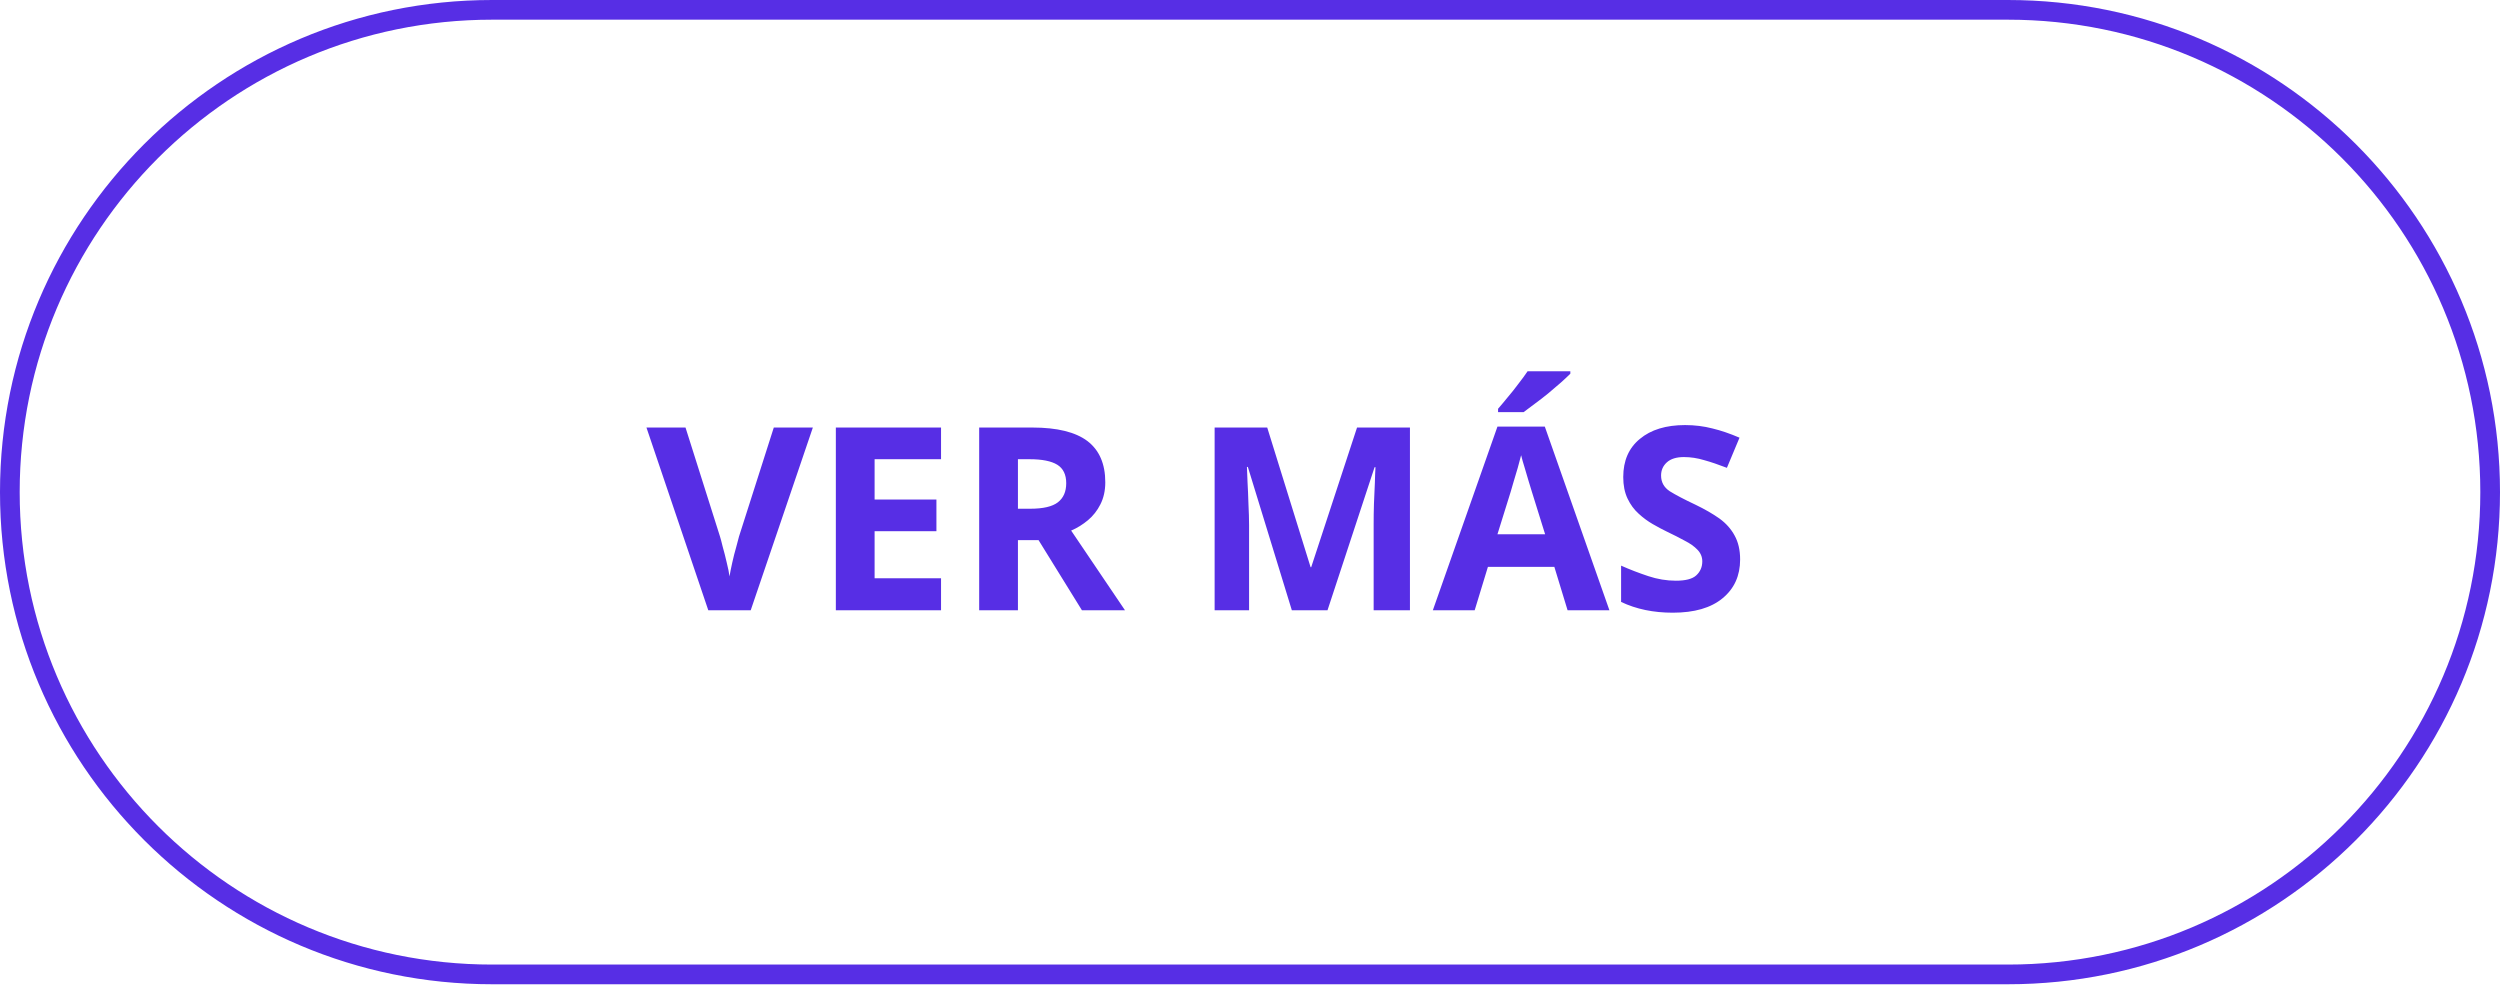
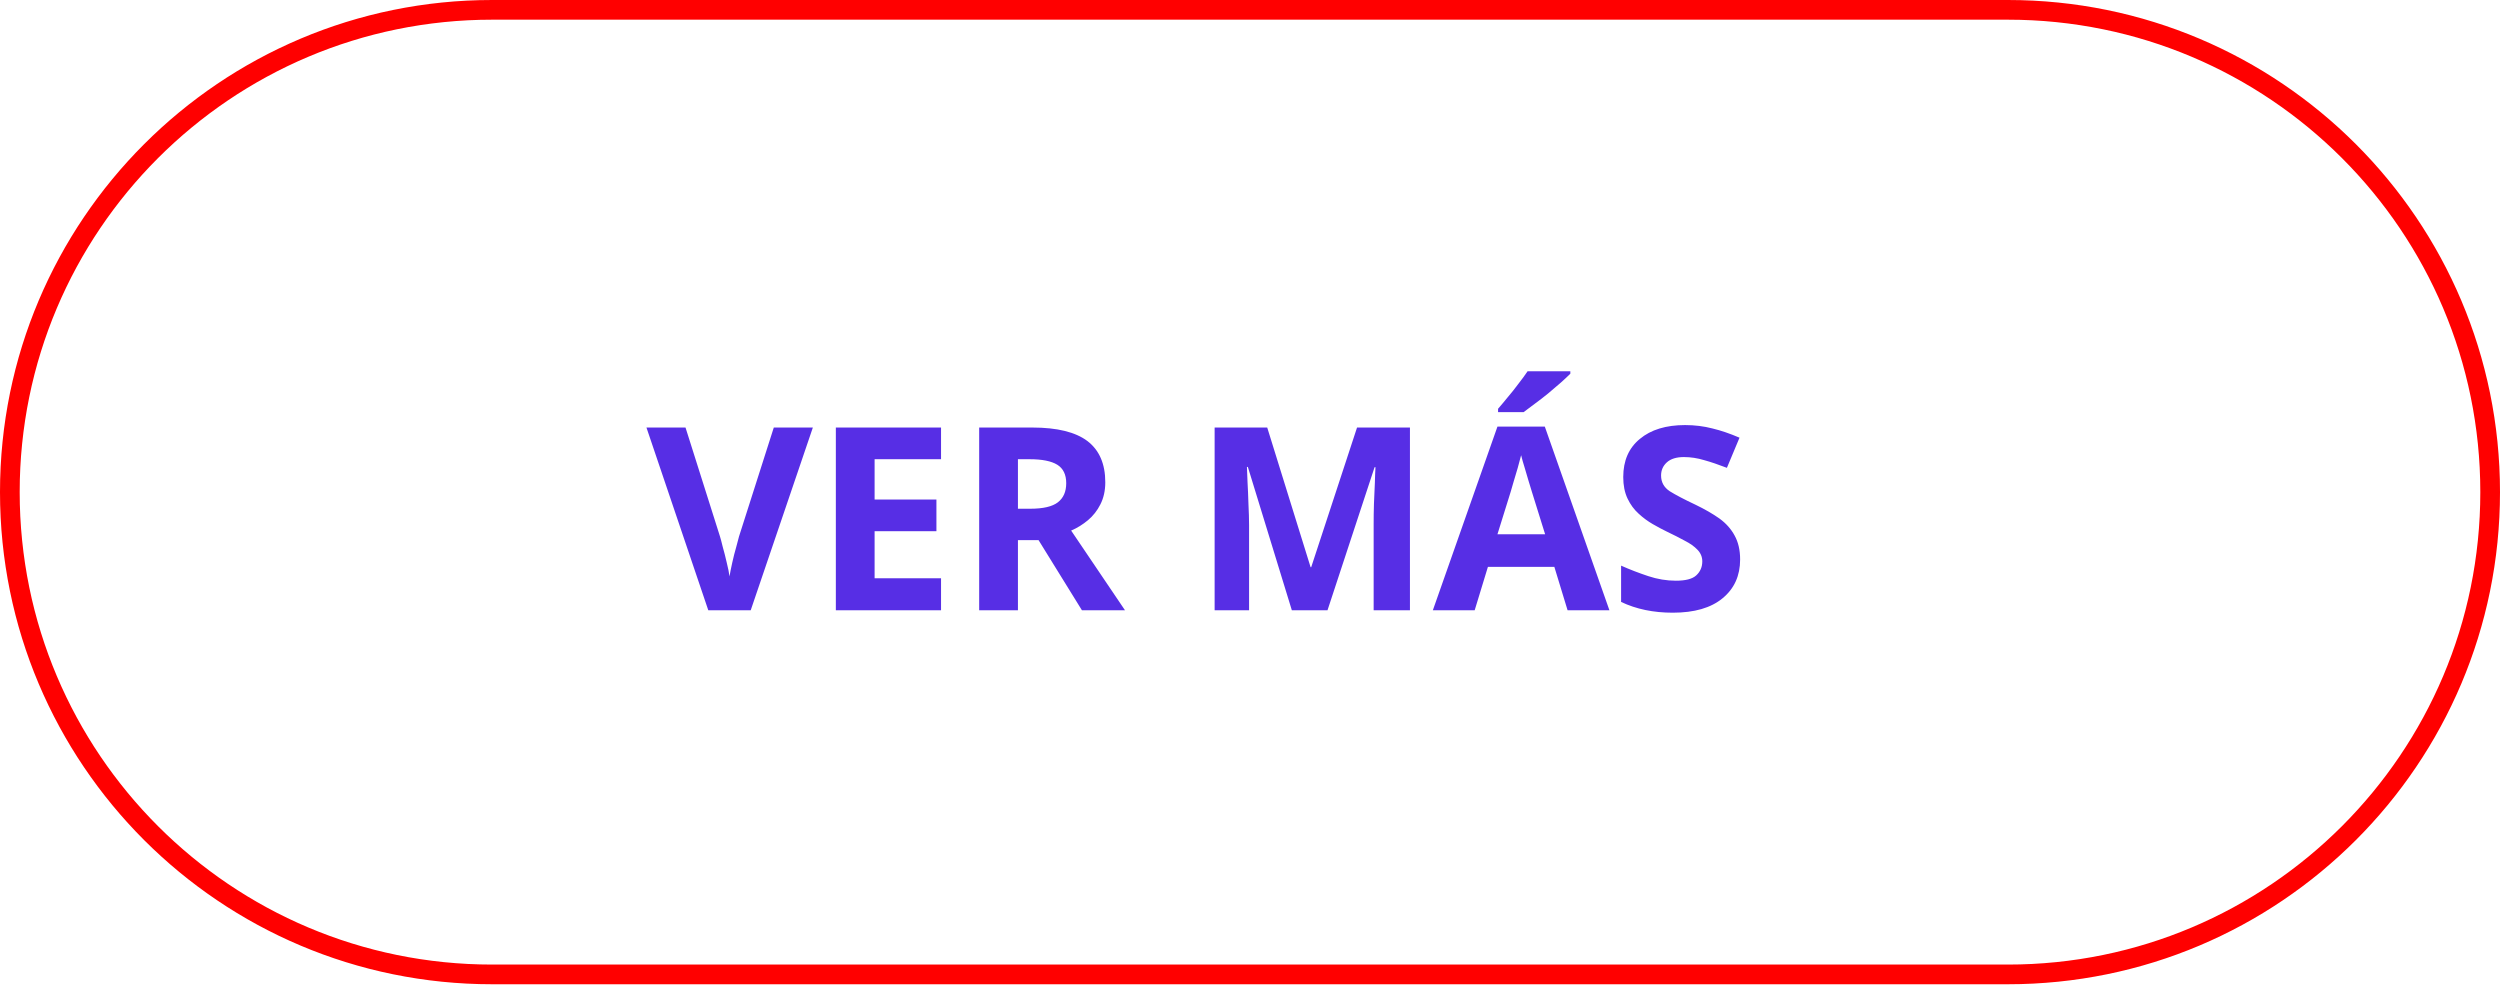
<svg xmlns="http://www.w3.org/2000/svg" width="127px" height="50px" viewBox="0 0 127 50" version="1.1">
  <g id="GIFOS" stroke="none" stroke-width="1" fill="none" fill-rule="evenodd">
    <g id="00-UI-Kit" transform="translate(-132, -3032)">
      <g id="CTA-ver-mas" transform="translate(132, 3032)">
-         <rect id="Rectangle-3" stroke="#572EE5" x="0.5" y="0.5" width="126" height="49" rx="24.5" />
+         <rect id="Rectangle-3" stroke="red" x="0.5" y="0.5" width="126" height="49" rx="24.5" />
        <text id="ver-todos" font-family="Montserrat-Bold, Montserrat" font-size="13" font-weight="bold" fill="#572EE5">
          <tspan x="32.839" y="31">VER MÁS</tspan>
        </text>
      </g>
    </g>
  </g>
</svg>
